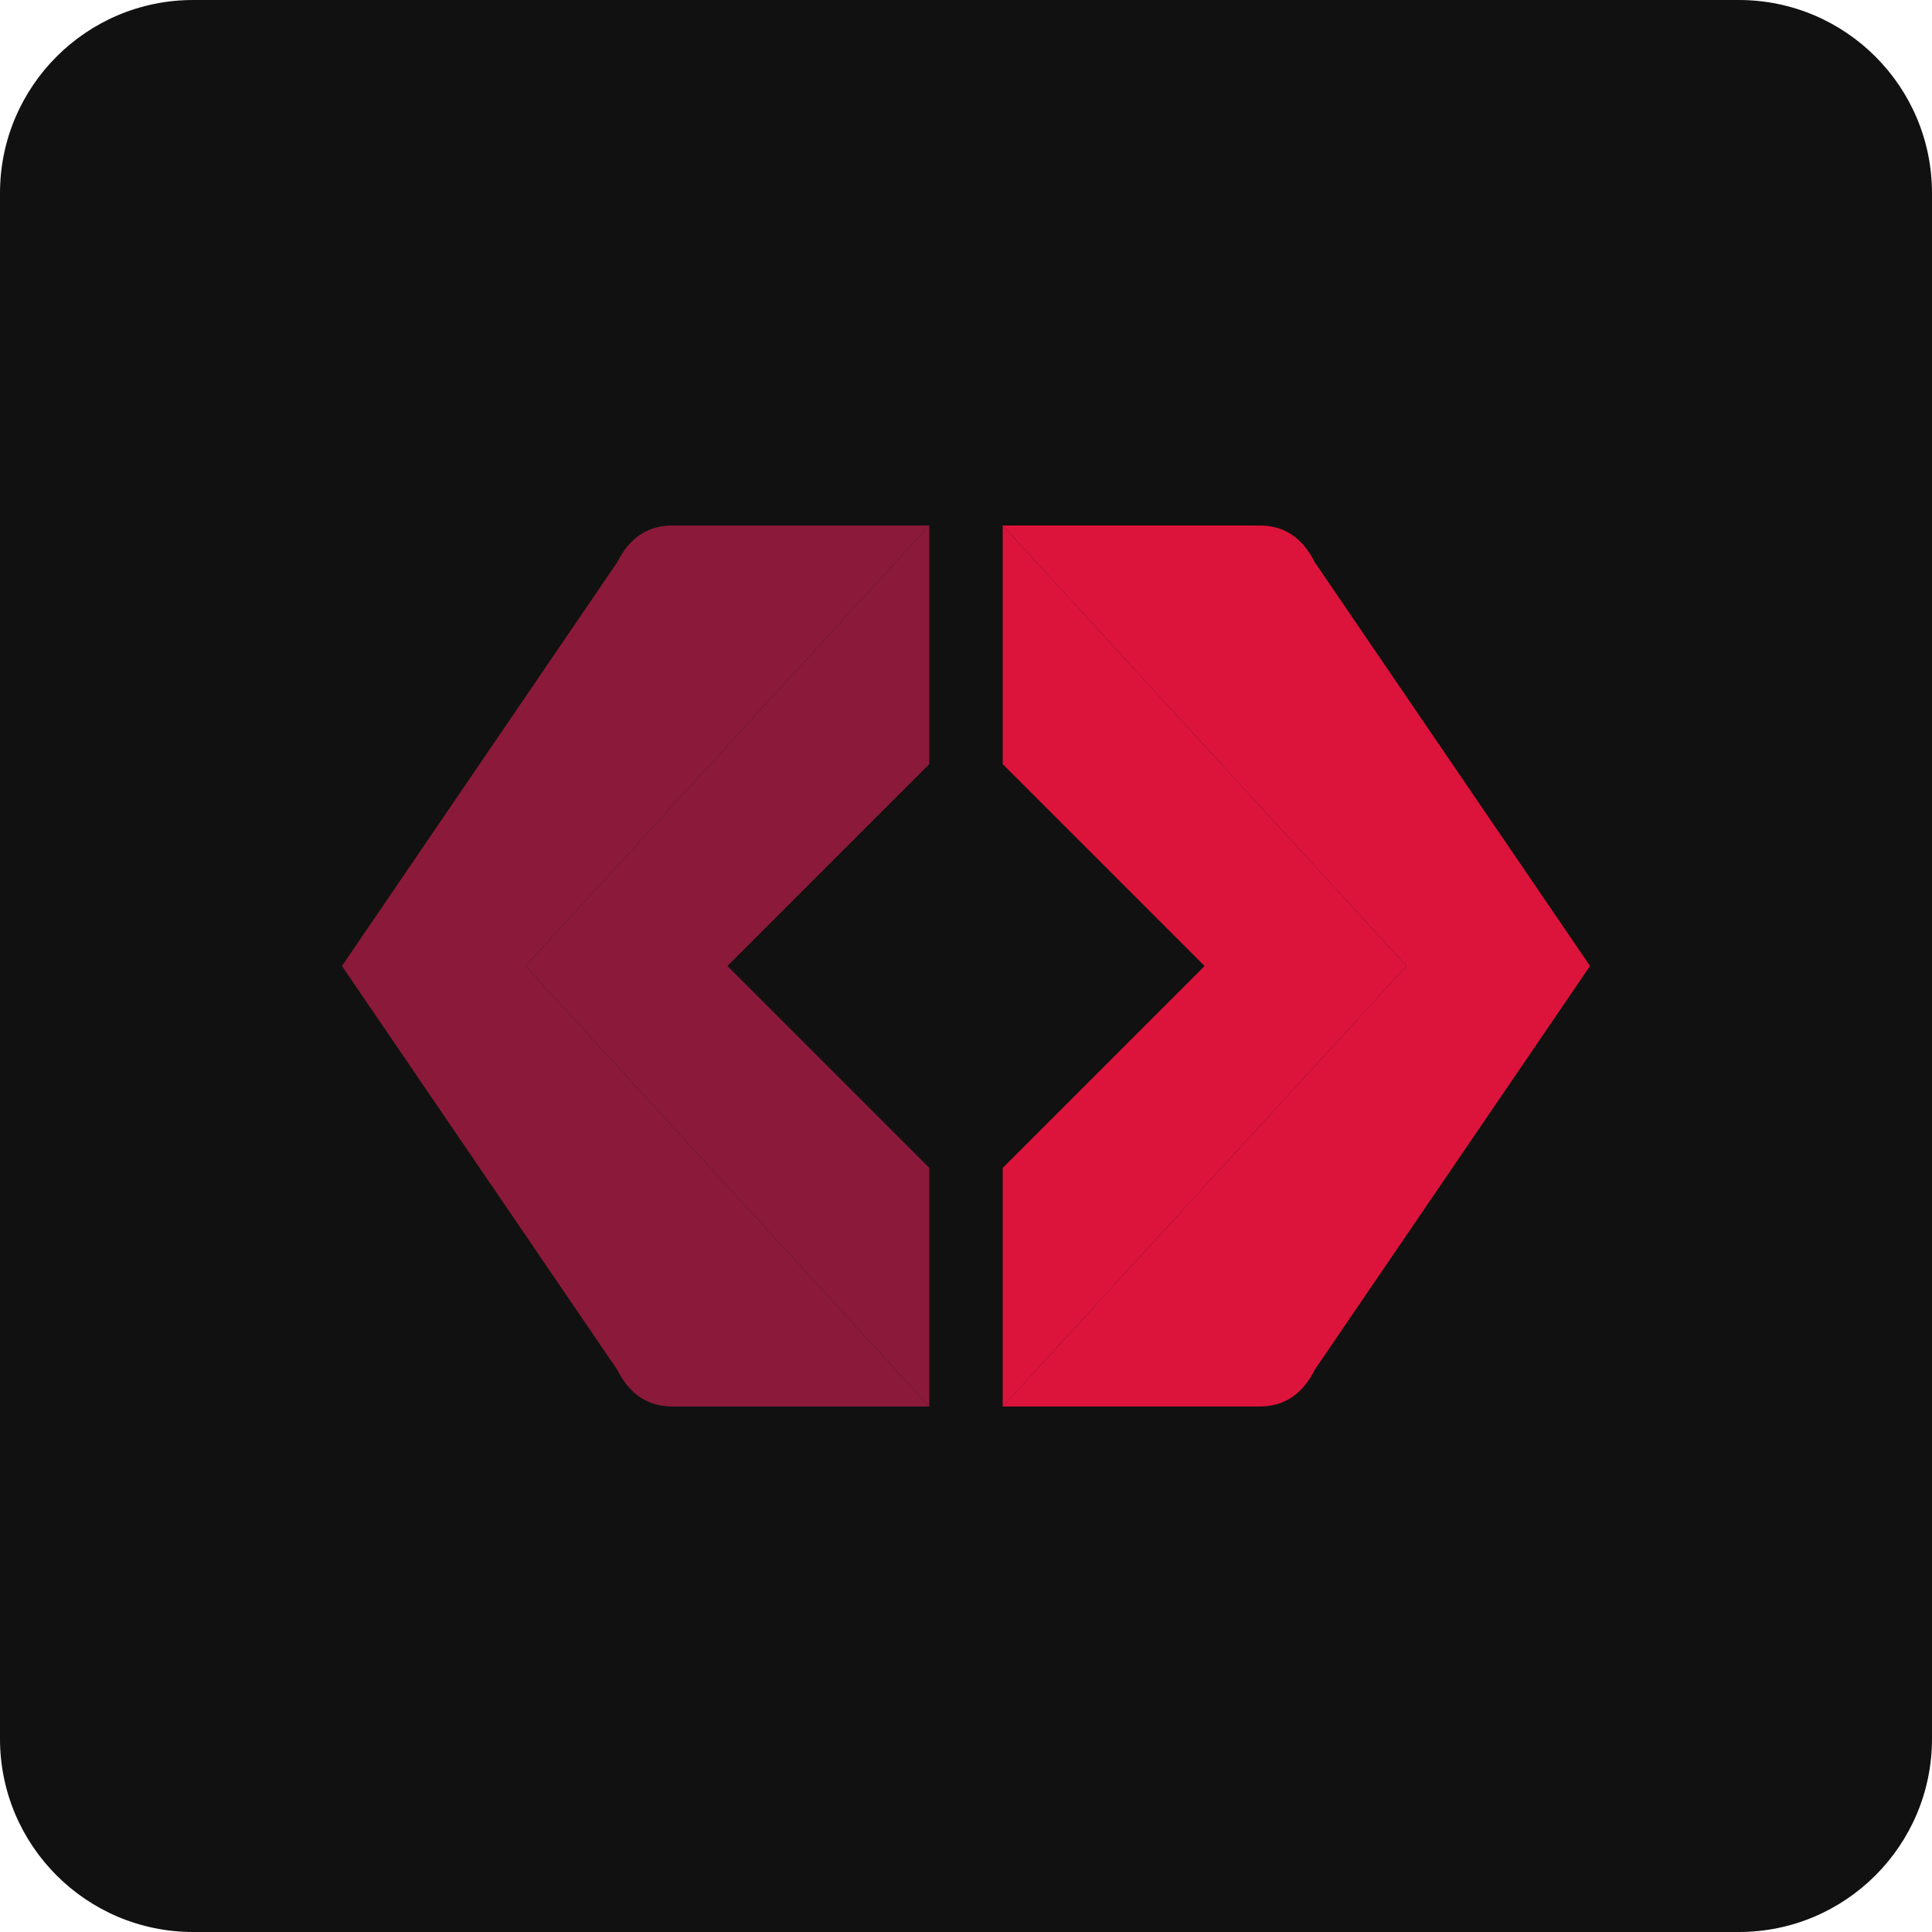
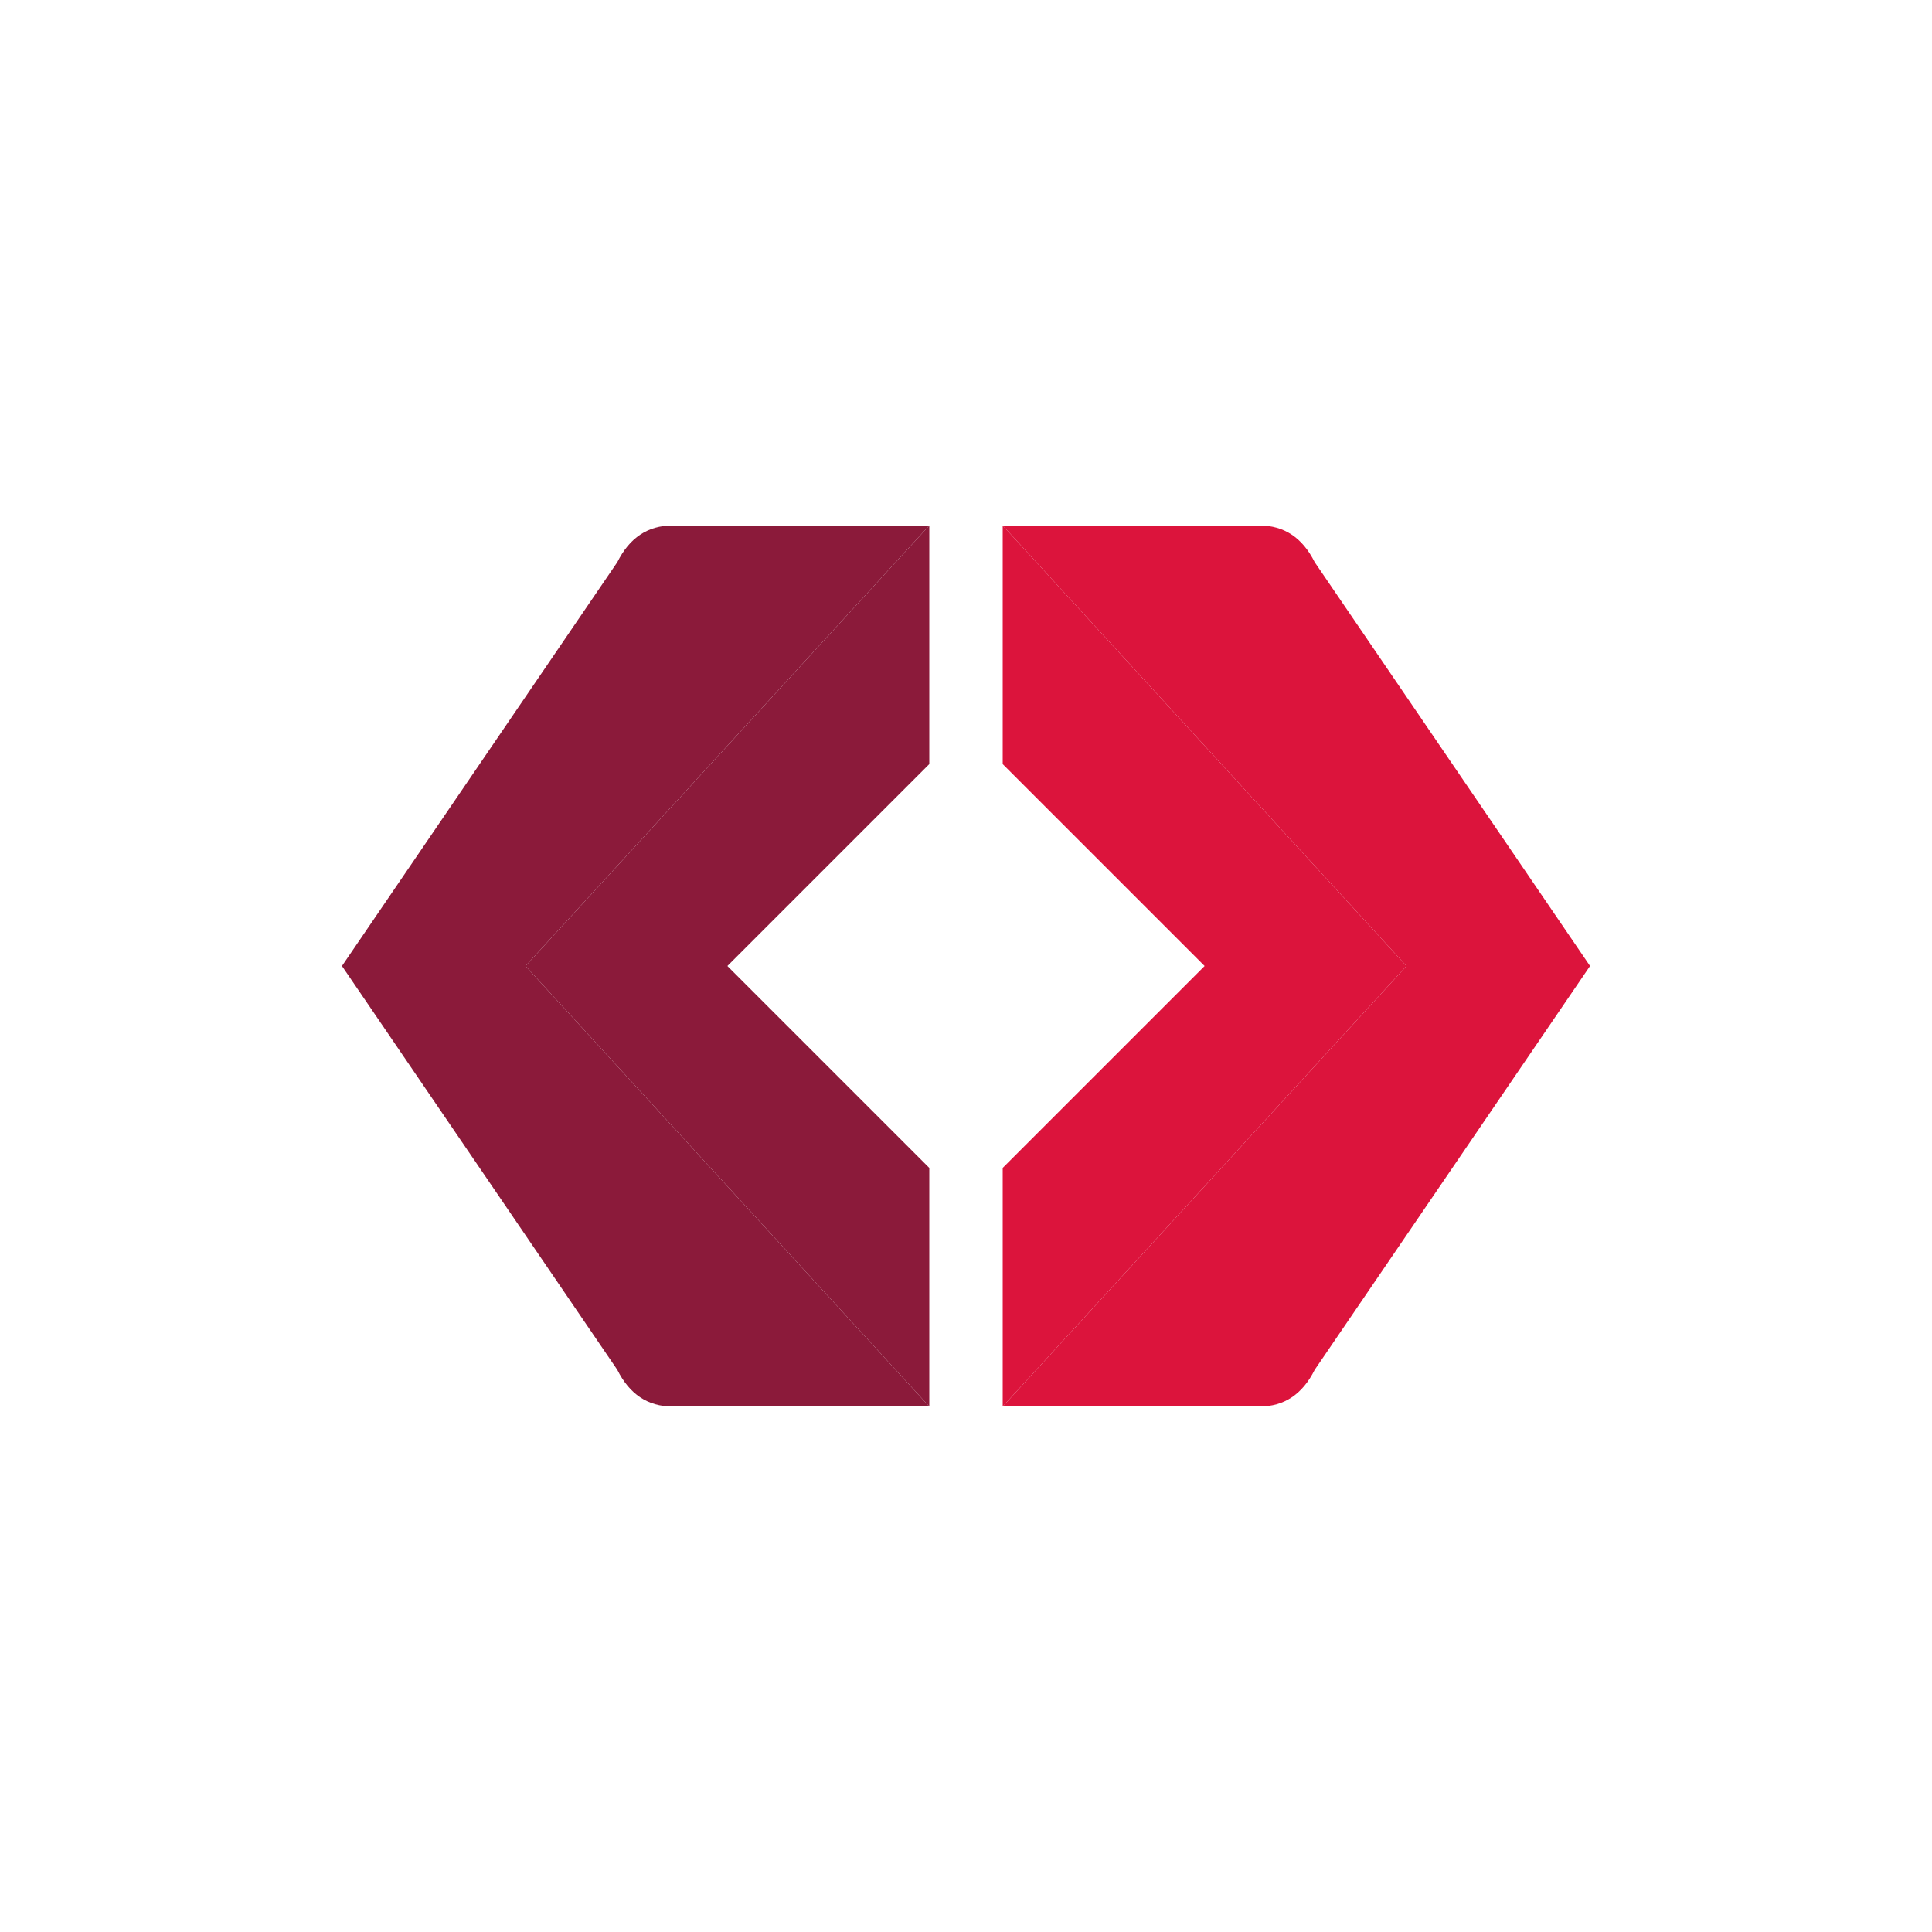
<svg xmlns="http://www.w3.org/2000/svg" viewBox="0 0 200 200" width="200" height="200">
-   <rect width="200" height="200" rx="20" fill="#111111" />
  <g transform="translate(100,100) scale(0.38)">
    <path d="M-10,-120 L-120,0 L-10,120 L-80,120 L-80,120 Q-90,120 -95,110 L-170,0 L-95,-110 Q-90,-120 -80,-120 Z" fill="#8B1A3A" />
    <path d="M10,-120 L120,0 L10,120 L80,120 Q90,120 95,110 L170,0 L95,-110 Q90,-120 80,-120 Z" fill="#DC143C" />
    <path d="M-10,-120 L-120,0 L-10,120 L-10,55 L-65,0 L-10,-55 Z" fill="#8B1A3A" />
    <path d="M10,-120 L120,0 L10,120 L10,55 L65,0 L10,-55 Z" fill="#DC143C" />
  </g>
</svg>
